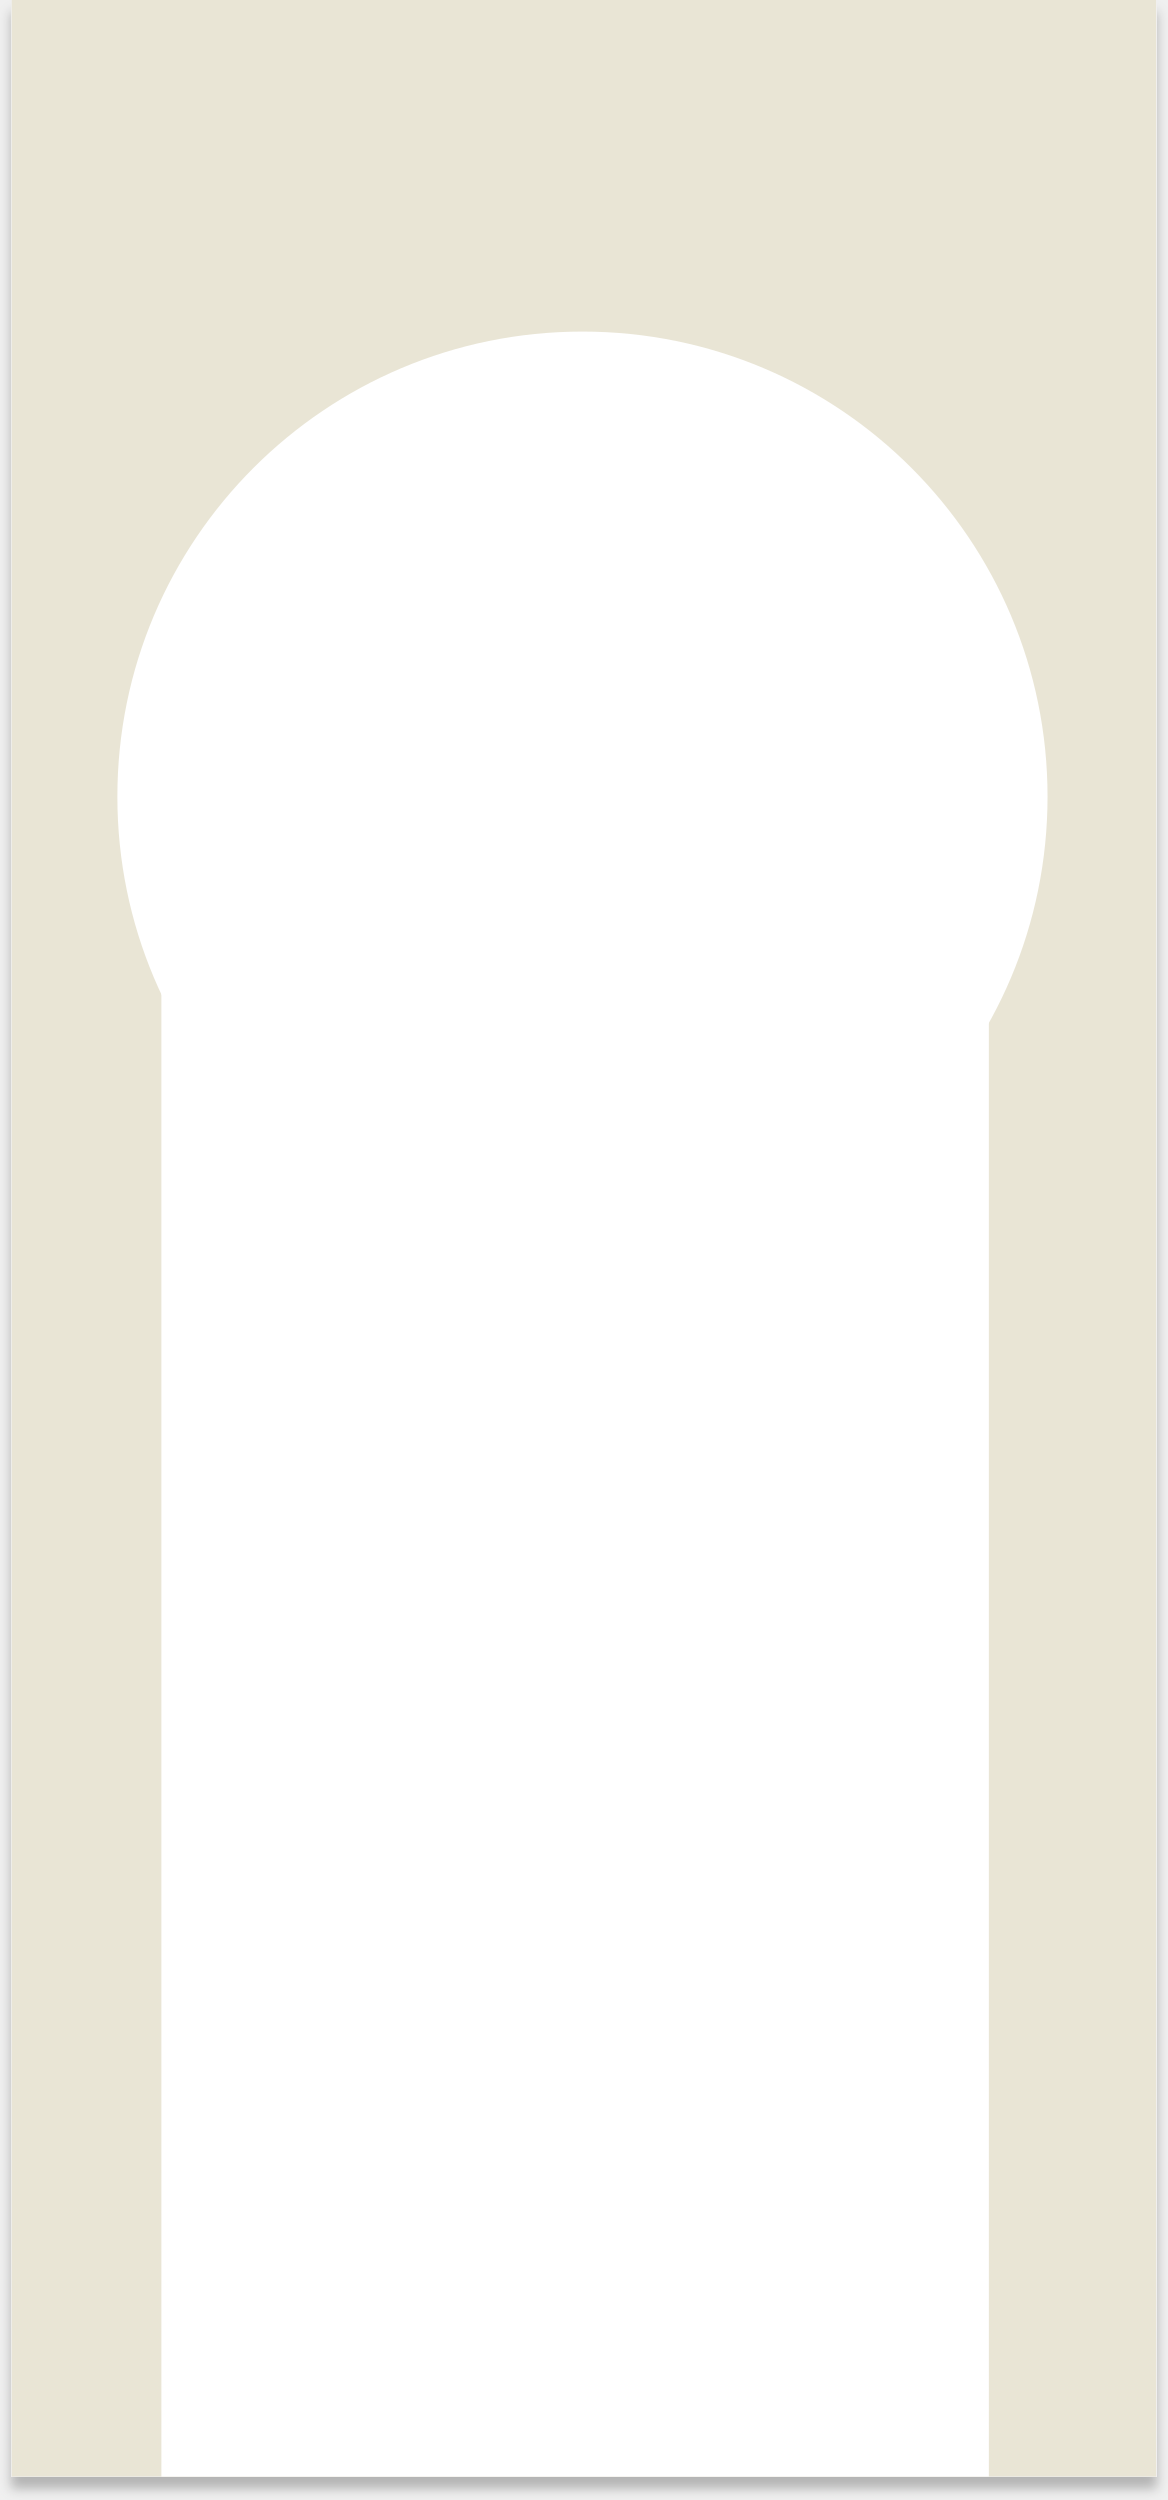
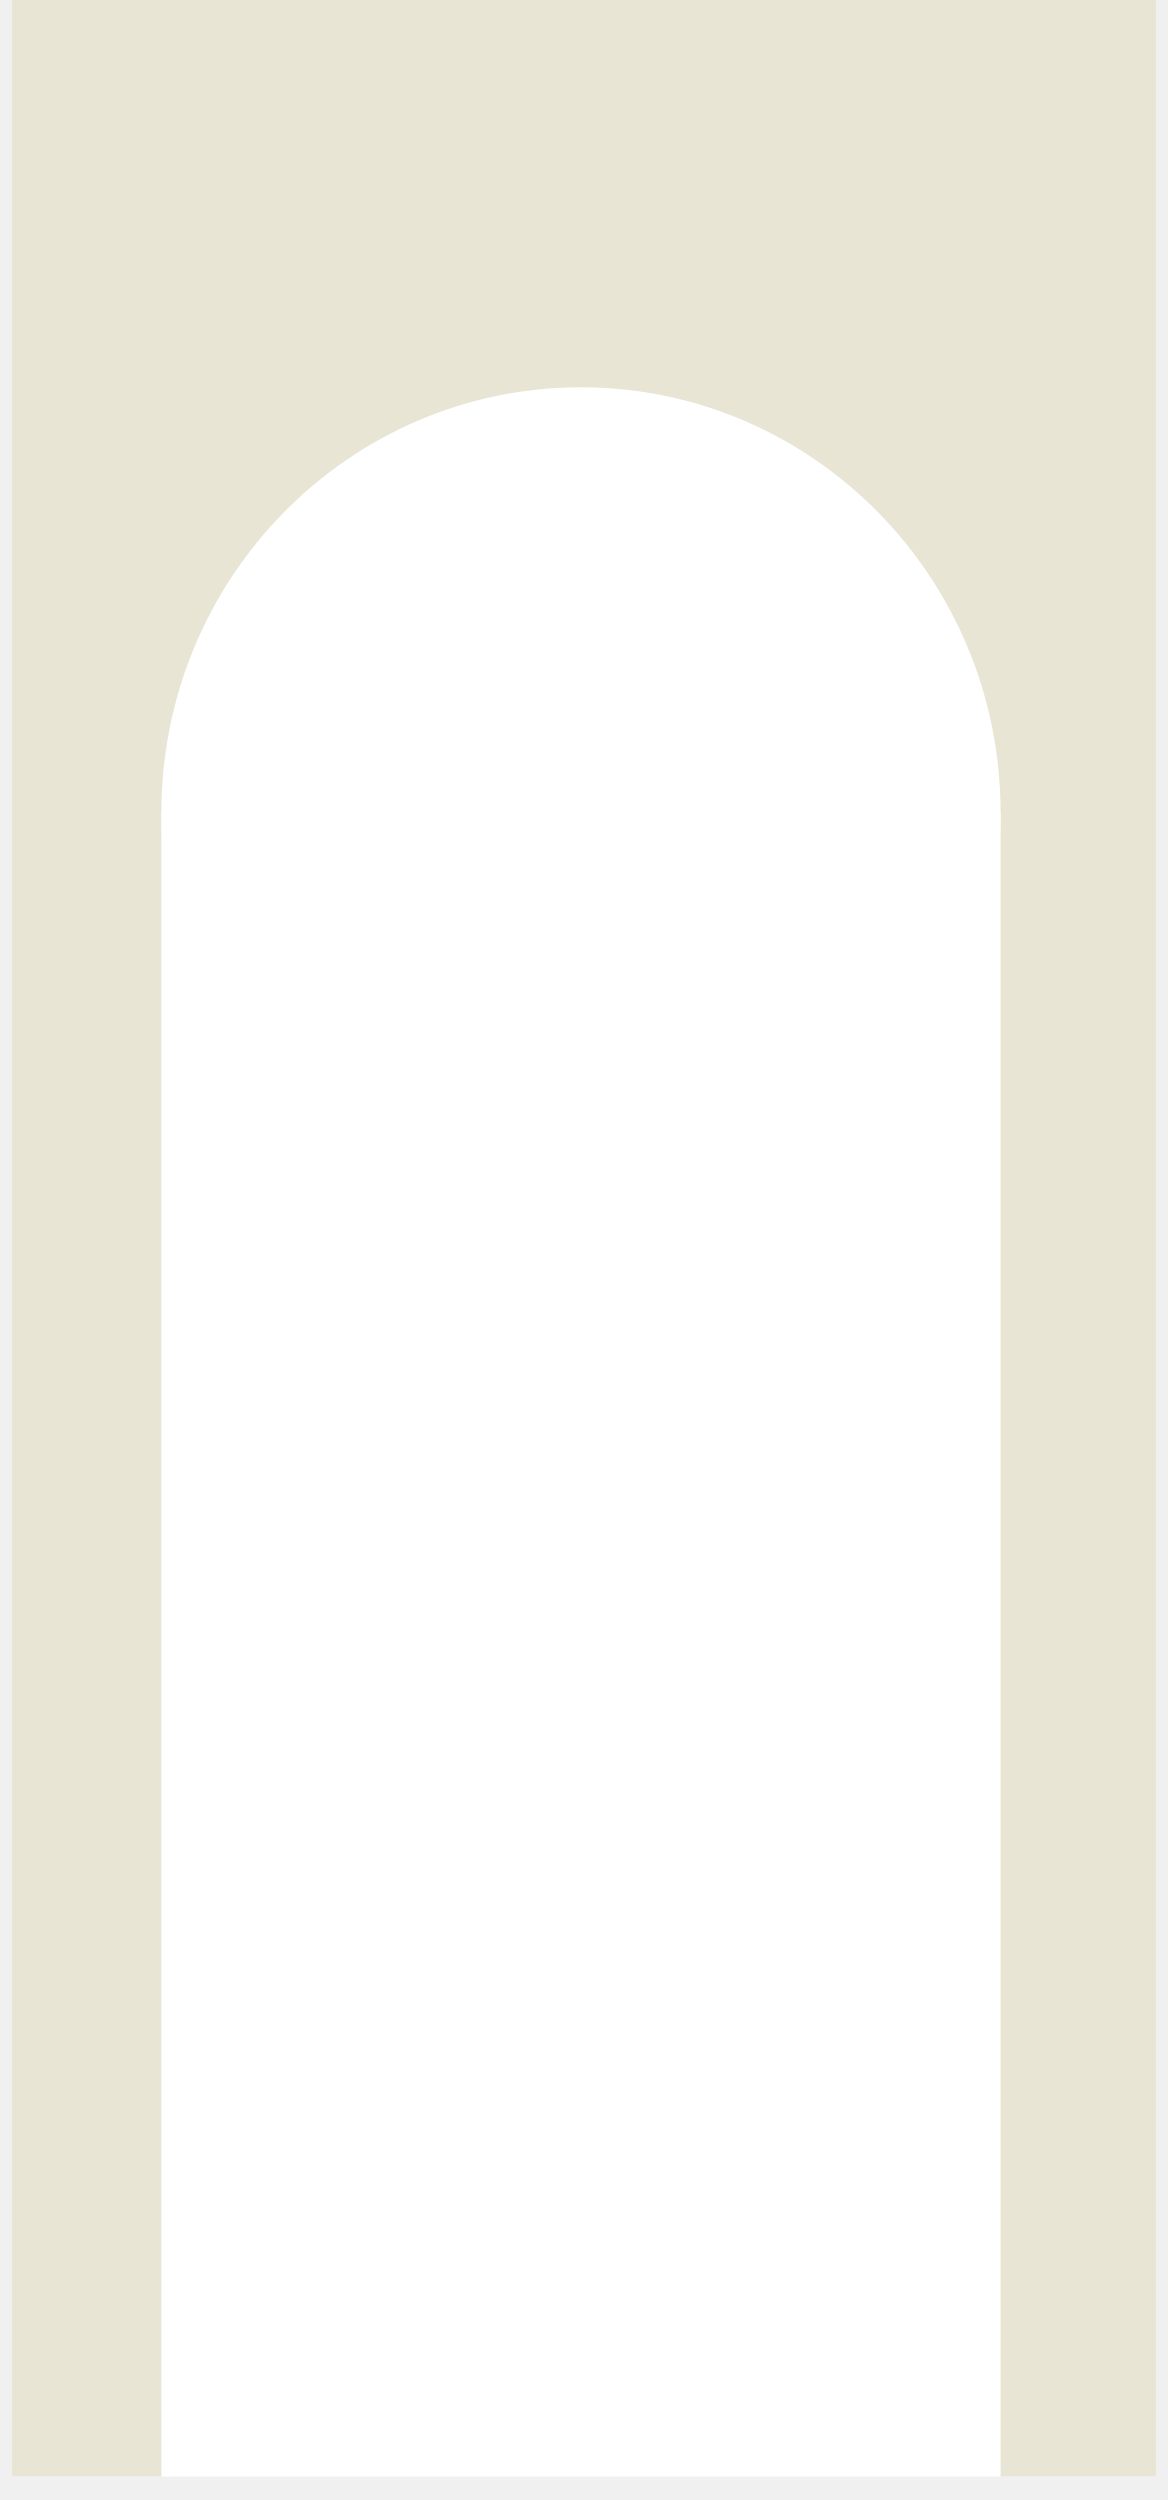
<svg xmlns="http://www.w3.org/2000/svg" width="398" height="852" viewBox="0 0 398 852" fill="none">
-   <g filter="url(#filter0_d_178_2287)">
+   <g clip-path="url(#clip0_436_1991)" filter="url(#filter0_d_436_1991)">
    <rect width="390" height="844" transform="translate(4)" fill="#E9E5D5" />
-     <circle cx="198.5" cy="271.5" r="158.5" fill="white" />
-     <rect x="55" y="315" width="282" height="529" fill="white" />
+     <ellipse cx="198" cy="277" rx="143" ry="145" fill="white" />
+     <rect x="55" y="277" width="286" height="616" fill="white" />
  </g>
  <defs>
-     <filter id="filter0_d_178_2287" x="0" y="0" width="398" height="852" filterUnits="userSpaceOnUse" color-interpolation-filters="sRGB">
+     <filter id="filter0_d_436_1991" x="0" y="0" width="398" height="852" filterUnits="userSpaceOnUse" color-interpolation-filters="sRGB">
      <feFlood flood-opacity="0" result="BackgroundImageFix" />
      <feColorMatrix in="SourceAlpha" type="matrix" values="0 0 0 0 0 0 0 0 0 0 0 0 0 0 0 0 0 0 127 0" result="hardAlpha" />
      <feOffset dy="4" />
      <feGaussianBlur stdDeviation="2" />
      <feComposite in2="hardAlpha" operator="out" />
      <feColorMatrix type="matrix" values="0 0 0 0 0 0 0 0 0 0 0 0 0 0 0 0 0 0 0.25 0" />
-       <feBlend mode="normal" in2="BackgroundImageFix" result="effect1_dropShadow_178_2287" />
-       <feBlend mode="normal" in="SourceGraphic" in2="effect1_dropShadow_178_2287" result="shape" />
+       <feBlend mode="normal" in2="BackgroundImageFix" result="effect1_dropShadow_436_1991" />
+       <feBlend mode="normal" in="SourceGraphic" in2="effect1_dropShadow_436_1991" result="shape" />
    </filter>
+     <clipPath id="clip0_436_1991">
+       <rect width="390" height="844" fill="white" transform="translate(4)" />
+     </clipPath>
  </defs>
</svg>
